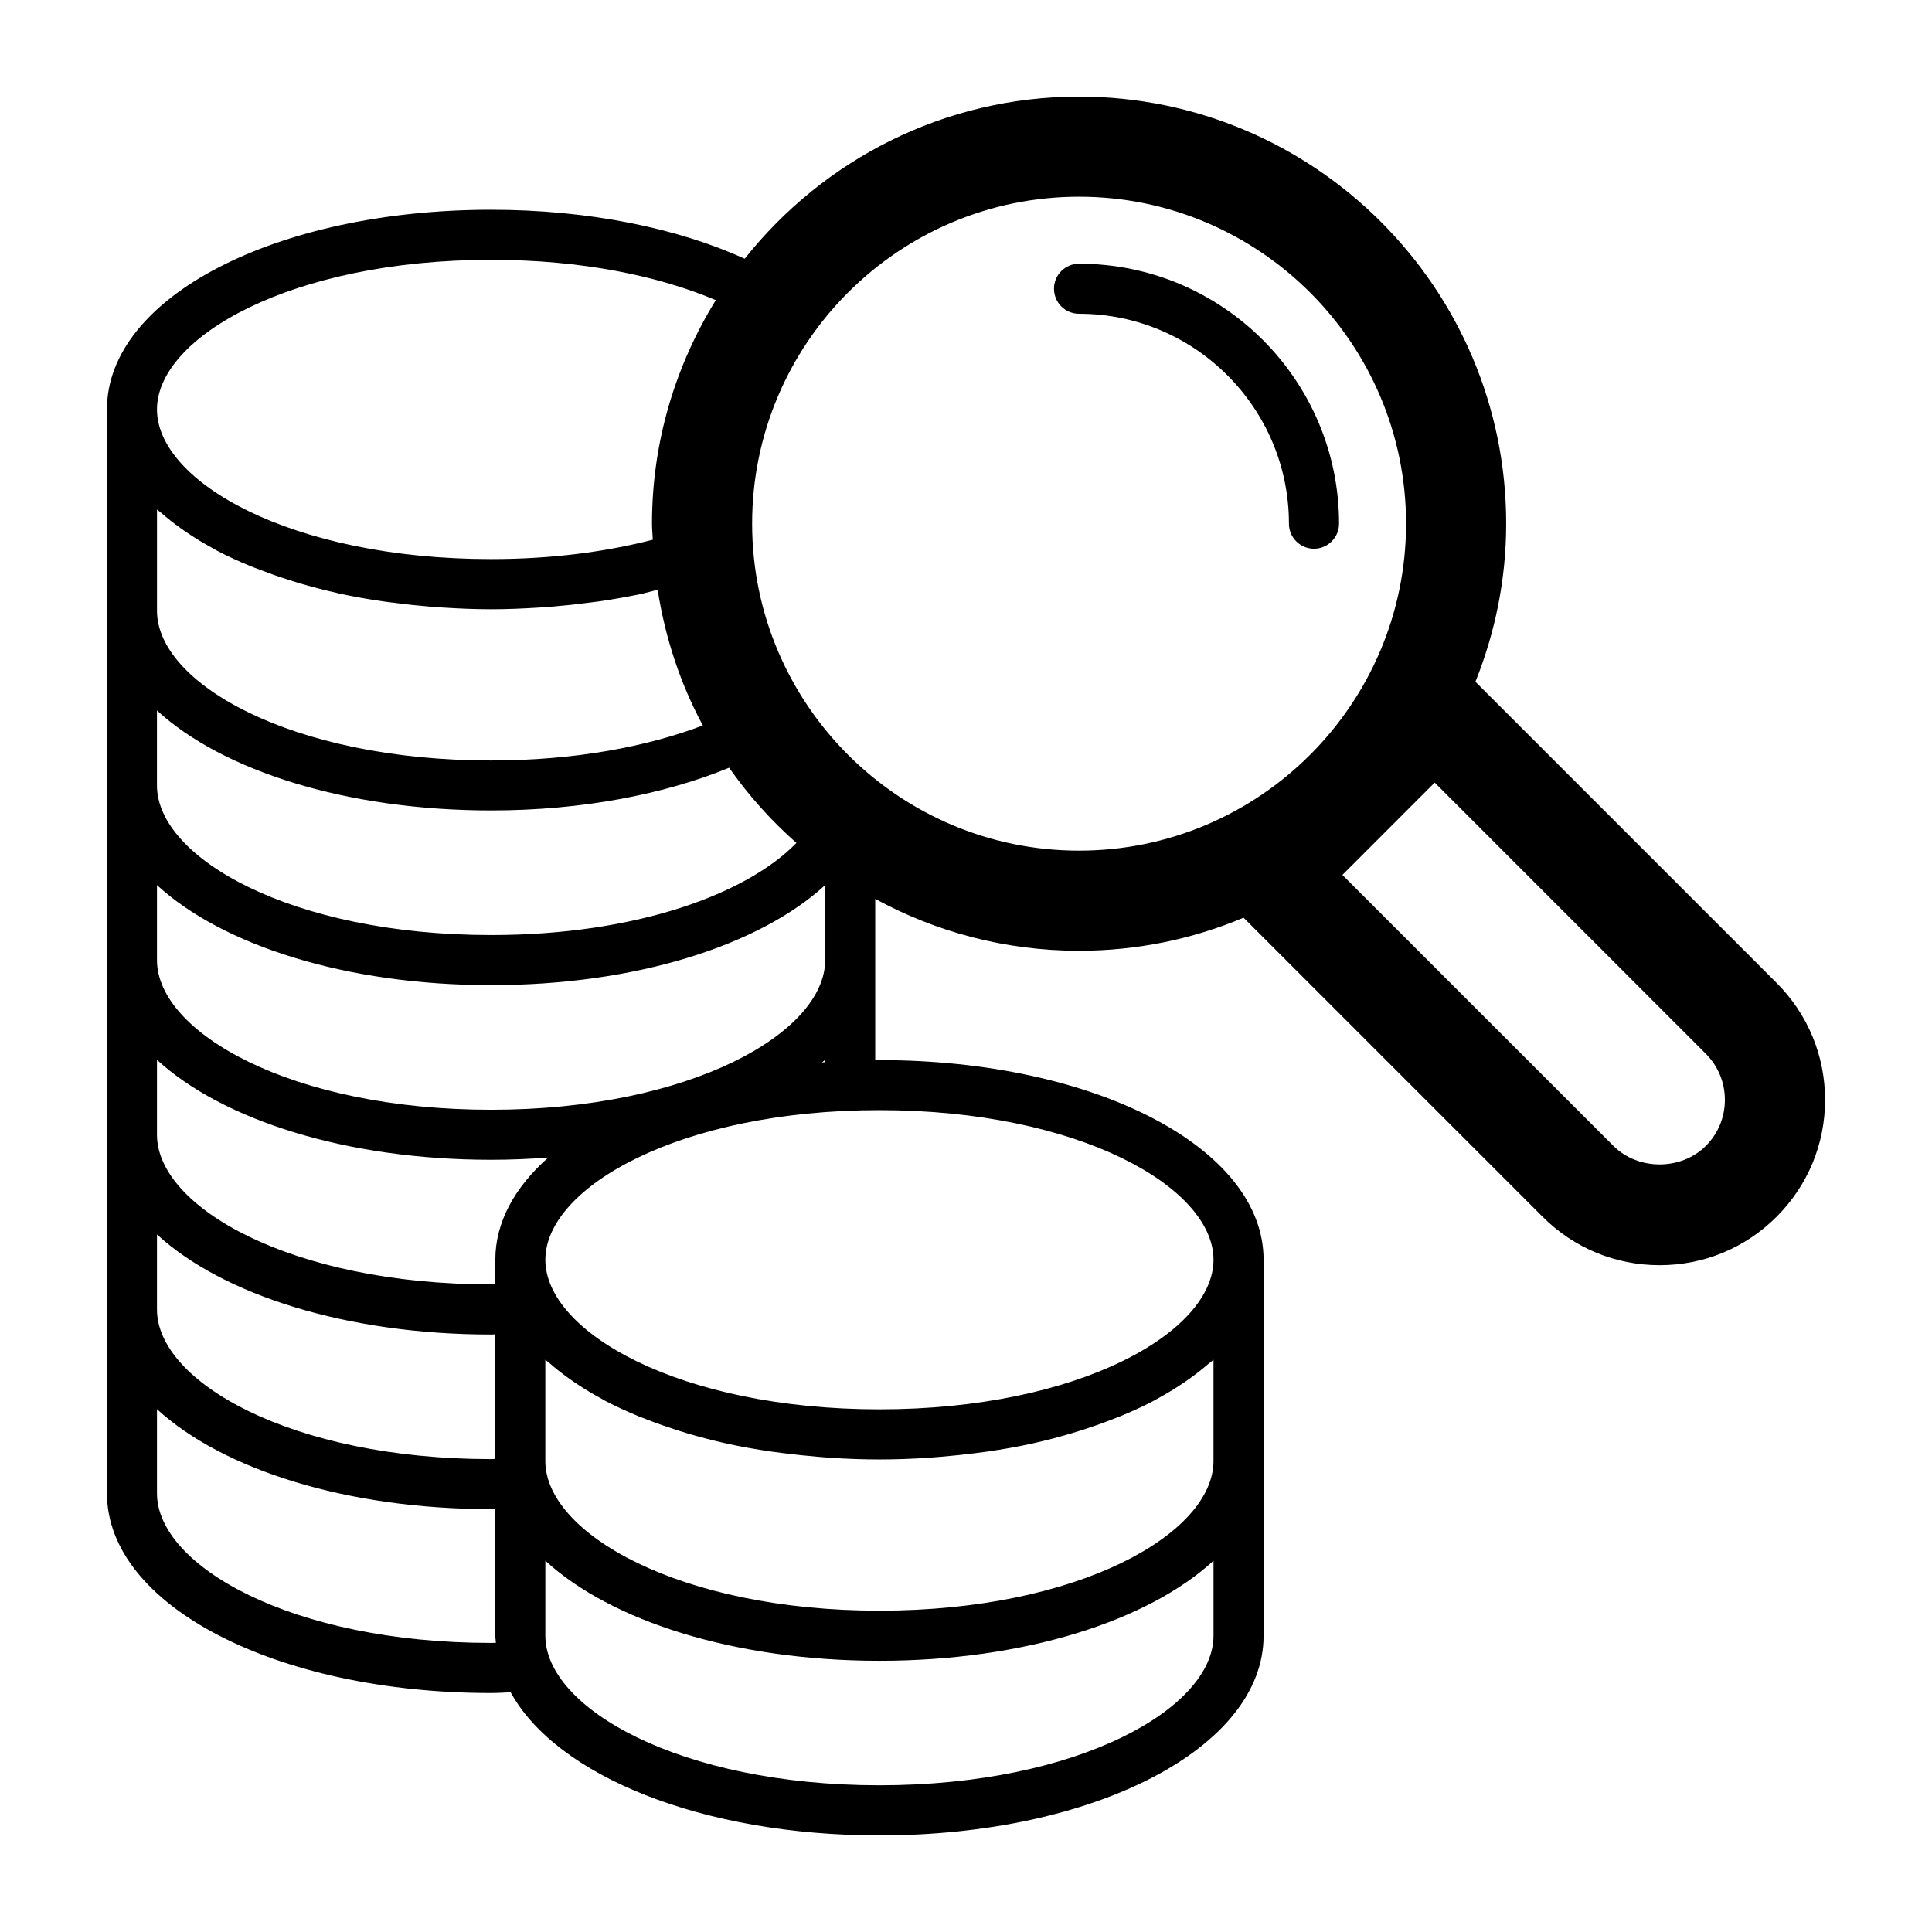
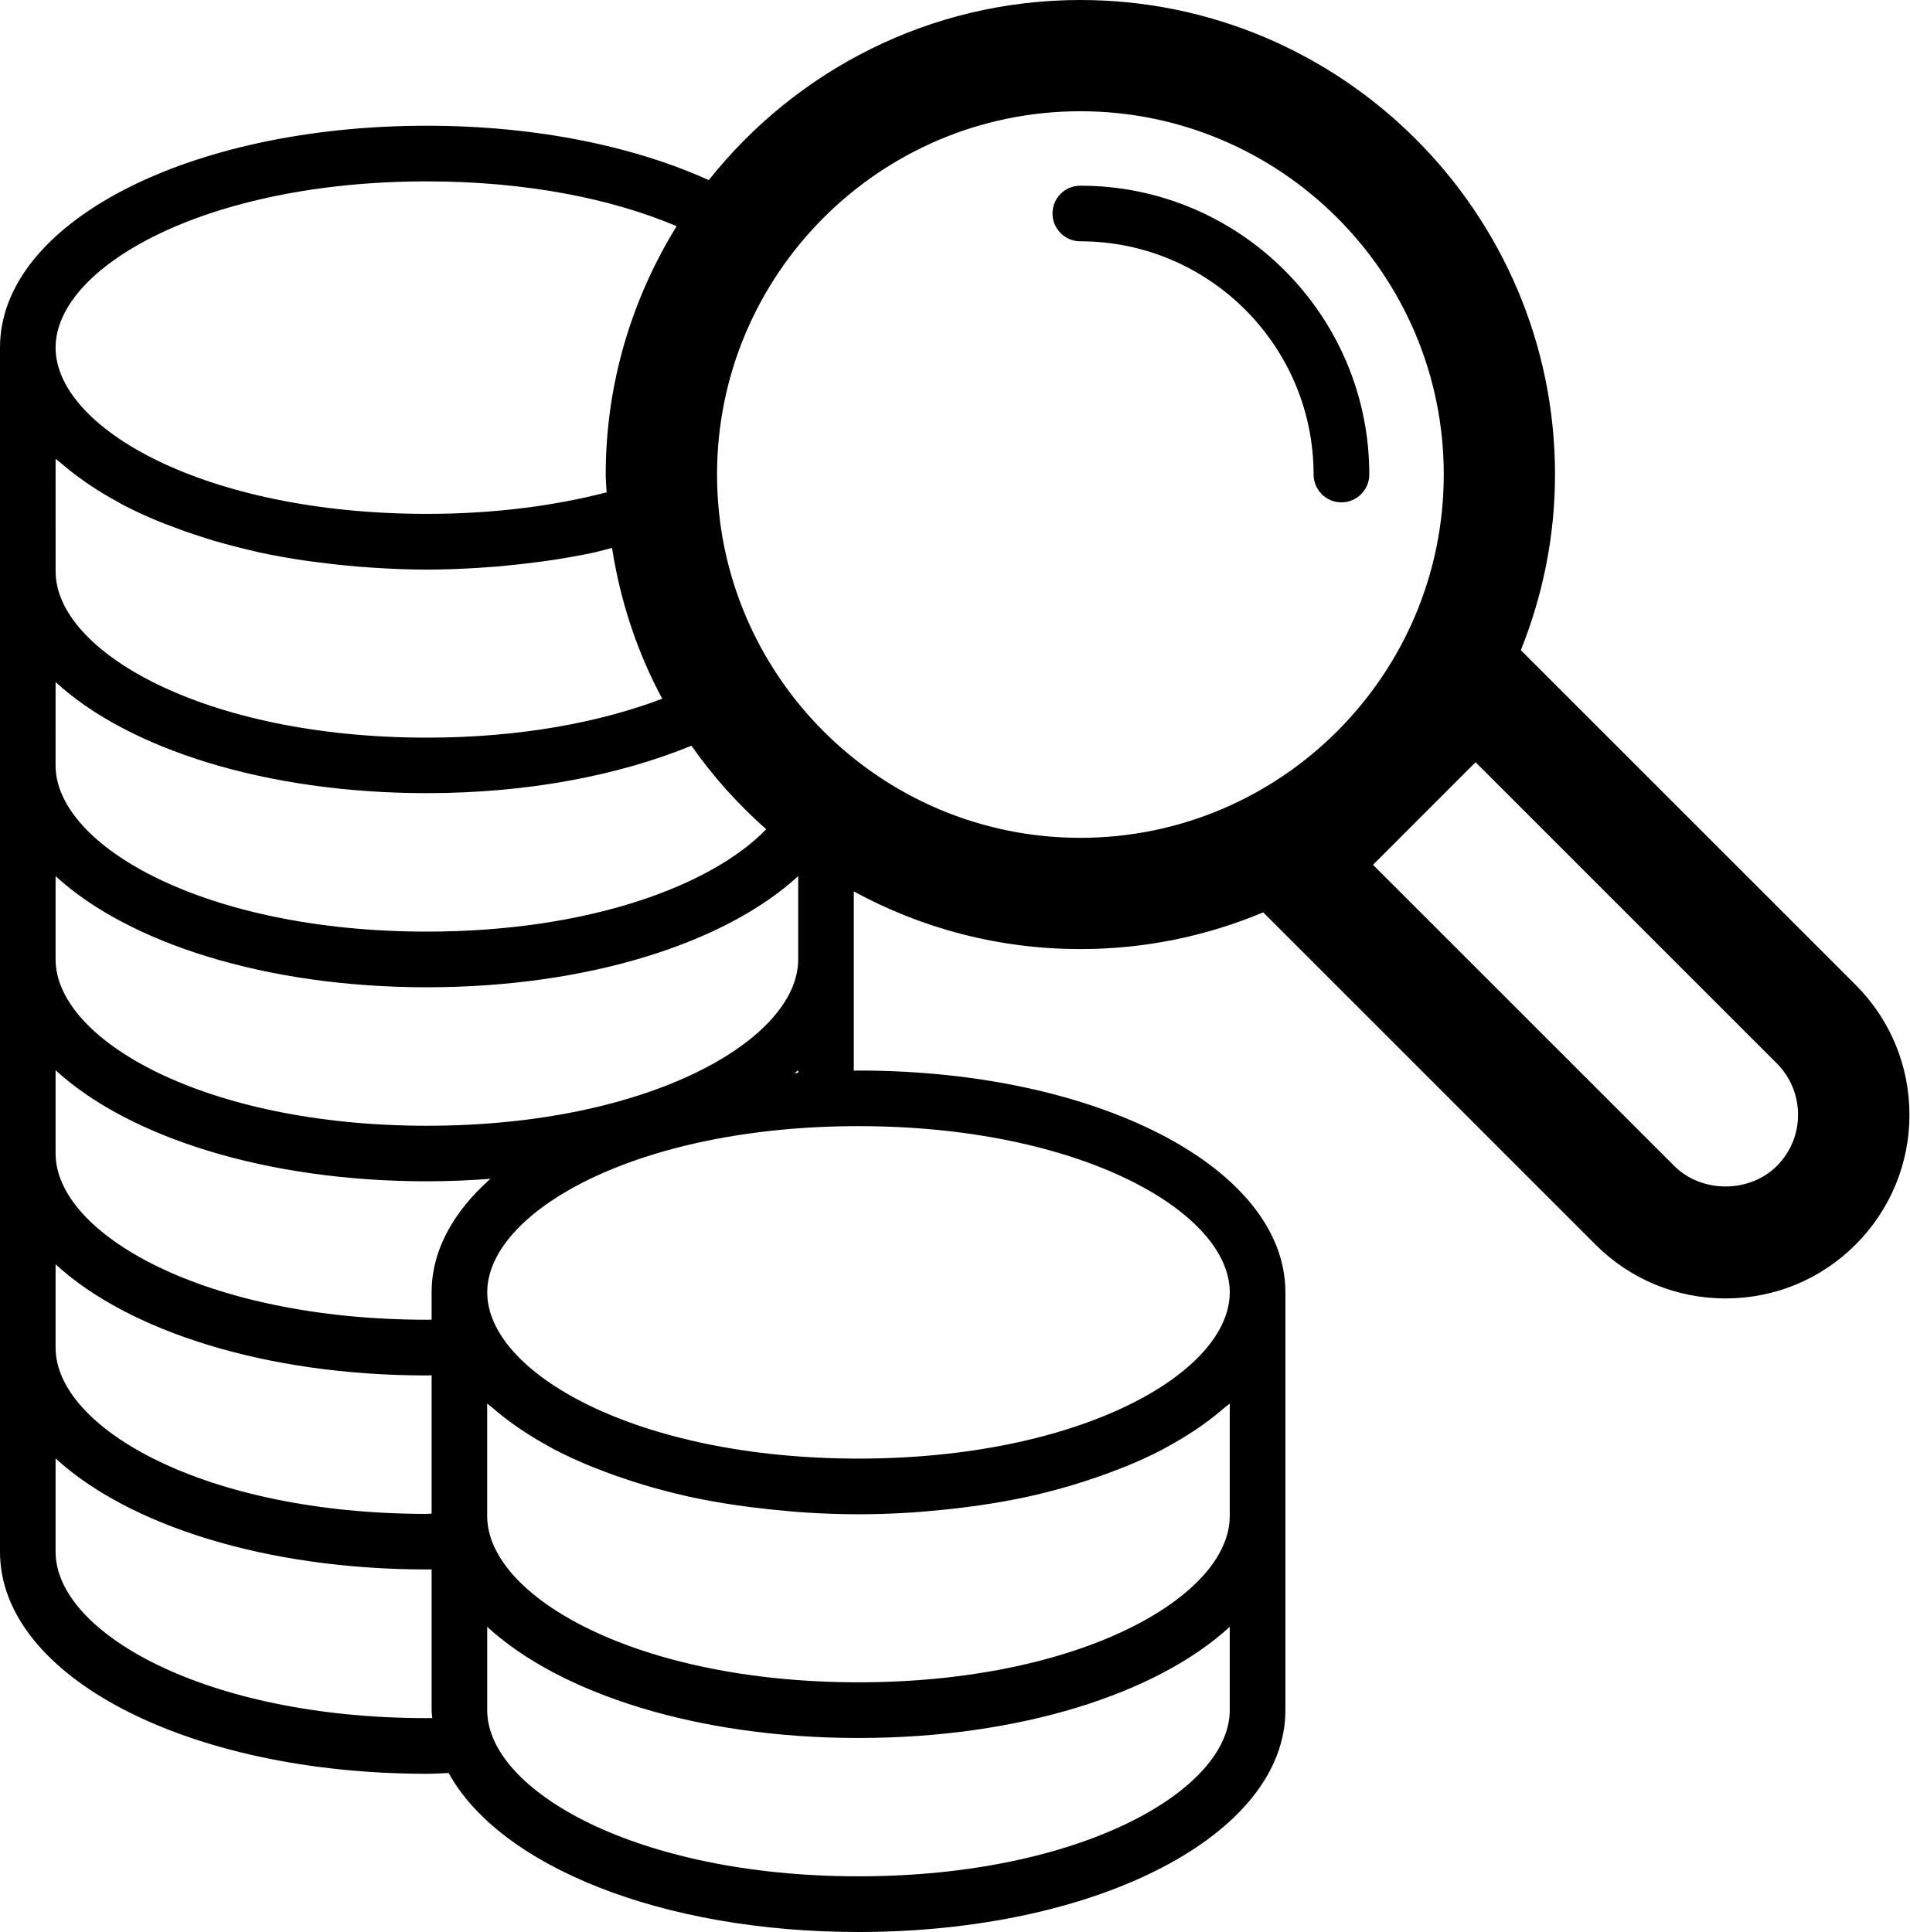
- <svg xmlns="http://www.w3.org/2000/svg" version="1.1" id="Layer_1" x="0px" y="0px" width="100px" height="100px" viewBox="0 0 100 100" enable-background="new 0 0 100 100" xml:space="preserve">
+ <svg xmlns="http://www.w3.org/2000/svg" version="1.1" id="Layer_1" x="0px" y="0px" width="88.93px" height="90px" viewBox="5.536 5 88.93 90" enable-background="new 5.536 5 88.93 90" xml:space="preserve">
  <rect fill="none" width="100" height="100" />
  <g>
-     <path d="M91.953,50.872L76.368,35.287c1.015-2.534,1.591-5.289,1.591-8.183C77.959,14.917,68.04,5,55.851,5   c-7.009,0-13.252,3.287-17.305,8.391c-3.481-1.577-8.042-2.534-13.13-2.534c-11.149,0-19.88,4.54-19.88,10.335v56.1   c0,5.798,8.731,10.338,19.88,10.338c0.342,0,0.675-0.023,1.015-0.037C28.807,91.921,36.336,95,45.518,95   c11.151,0,19.885-4.54,19.885-10.333V65.203c0-5.793-8.733-10.333-19.885-10.333c-0.074,0-0.146,0.005-0.217,0.005v-8.349   c3.137,1.71,6.732,2.686,10.55,2.686c3.017,0,5.893-0.61,8.516-1.711l15.479,15.479c1.618,1.618,3.769,2.506,6.057,2.506   c2.284,0,4.437-0.888,6.052-2.506c1.618-1.618,2.511-3.768,2.511-6.052C94.464,54.64,93.571,52.489,91.953,50.872z M25.416,13.449   c4.702,0,8.678,0.834,11.634,2.087c-2.081,3.371-3.303,7.323-3.303,11.567c0,0.282,0.03,0.555,0.042,0.832   c-2.416,0.625-5.229,1.003-8.373,1.003c-10.342,0-17.291-4.004-17.291-7.746C8.125,17.453,15.074,13.449,25.416,13.449z    M8.125,26.373c0.069,0.063,0.162,0.12,0.231,0.183c0.3,0.261,0.62,0.516,0.966,0.761c0.134,0.097,0.268,0.194,0.412,0.287   c0.411,0.277,0.851,0.541,1.313,0.791c0.069,0.037,0.127,0.079,0.194,0.111c0.541,0.287,1.114,0.545,1.711,0.791   c0.166,0.069,0.335,0.129,0.504,0.194c0.464,0.18,0.943,0.351,1.442,0.508c0.194,0.06,0.386,0.125,0.583,0.185   c0.624,0.18,1.267,0.352,1.932,0.5c0.056,0.014,0.102,0.027,0.157,0.042c0.721,0.152,1.468,0.287,2.229,0.397   c0.217,0.032,0.435,0.056,0.657,0.083c0.583,0.079,1.172,0.139,1.771,0.19c0.236,0.019,0.469,0.037,0.708,0.051   c0.813,0.051,1.636,0.088,2.482,0.088c0.841,0,1.667-0.037,2.483-0.088c0.238-0.014,0.471-0.032,0.707-0.051   c0.599-0.051,1.19-0.111,1.771-0.19c0.219-0.027,0.439-0.051,0.656-0.083c0.763-0.111,1.51-0.245,2.229-0.397   c0.053-0.014,0.104-0.028,0.157-0.042c0.212-0.046,0.412-0.106,0.62-0.162c0.391,2.506,1.179,4.873,2.339,7.027   c-2.883,1.096-6.616,1.813-10.962,1.813c-10.342,0-17.291-4.004-17.291-7.744V26.373z M8.125,36.775   c3.391,3.111,9.787,5.173,17.291,5.173c4.716,0,8.96-0.832,12.323-2.21c1.005,1.433,2.175,2.737,3.483,3.893   c-2.54,2.617-8.236,4.767-15.807,4.767c-10.342,0-17.291-4.003-17.291-7.744V36.775z M8.125,45.813   c3.391,3.116,9.787,5.178,17.291,5.178c7.506,0,13.904-2.062,17.295-5.178v3.879c0,3.745-6.951,7.749-17.295,7.749   c-10.342,0-17.291-4.004-17.291-7.749V45.813z M8.125,54.856c3.391,3.111,9.787,5.174,17.291,5.174   c1.008,0,1.993-0.042,2.959-0.116c-1.734,1.54-2.737,3.343-2.737,5.289v1.271c-0.079,0-0.148,0.005-0.222,0.005   c-10.342,0-17.291-4.004-17.291-7.744V54.856z M29.422,71.329c0.134,0.097,0.271,0.194,0.414,0.287   c0.412,0.277,0.851,0.54,1.313,0.79c0.067,0.037,0.125,0.074,0.194,0.111c0.541,0.282,1.114,0.541,1.71,0.79   c0.167,0.065,0.333,0.13,0.501,0.194c0.465,0.181,0.945,0.347,1.442,0.509c0.194,0.06,0.386,0.12,0.585,0.181   c0.624,0.185,1.267,0.355,1.933,0.504c0.055,0.009,0.102,0.027,0.157,0.036c0.719,0.157,1.465,0.287,2.226,0.398   c0.217,0.032,0.437,0.06,0.659,0.087c0.583,0.074,1.169,0.135,1.771,0.186c0.236,0.019,0.467,0.041,0.708,0.056   c0.813,0.051,1.637,0.083,2.482,0.083c0.842,0,1.667-0.032,2.483-0.083c0.236-0.015,0.472-0.037,0.705-0.056   c0.599-0.051,1.19-0.111,1.773-0.186c0.22-0.027,0.439-0.055,0.656-0.087c0.763-0.111,1.508-0.241,2.229-0.398   c0.054-0.009,0.102-0.027,0.157-0.036c0.663-0.148,1.309-0.319,1.931-0.504c0.201-0.061,0.391-0.121,0.587-0.181   c0.497-0.162,0.978-0.328,1.442-0.509c0.169-0.064,0.337-0.129,0.502-0.194c0.596-0.245,1.172-0.508,1.71-0.79   c0.069-0.037,0.13-0.079,0.199-0.111c0.462-0.254,0.896-0.513,1.309-0.79c0.146-0.093,0.277-0.19,0.42-0.292   c0.338-0.24,0.652-0.494,0.953-0.753c0.073-0.065,0.166-0.12,0.237-0.189v5.242c0,3.74-6.95,7.744-17.293,7.744   c-10.342,0-17.291-4.004-17.291-7.744v-5.242c0.069,0.064,0.162,0.12,0.231,0.185C28.759,70.83,29.078,71.084,29.422,71.329z    M8.125,63.896c3.391,3.115,9.787,5.178,17.291,5.178c0.074,0,0.144-0.01,0.222-0.01v6.445c-0.079,0.005-0.148,0.014-0.222,0.014   c-10.342,0-17.291-4.004-17.291-7.744V63.896z M25.416,85.037c-10.342,0-17.291-4.004-17.291-7.744v-4.354   c3.391,3.111,9.787,5.173,17.291,5.173c0.074,0,0.148-0.005,0.222-0.005v6.561c0,0.125,0.023,0.245,0.03,0.365   C25.583,85.032,25.501,85.037,25.416,85.037z M45.518,92.406c-10.342,0-17.291-4.004-17.291-7.739v-3.884   c3.389,3.116,9.787,5.179,17.291,5.179c7.506,0,13.902-2.063,17.293-5.179v3.884C62.811,88.402,55.86,92.406,45.518,92.406z    M62.811,65.203c0,3.745-6.95,7.744-17.293,7.744c-10.342,0-17.291-3.999-17.291-7.744c0-3.74,6.949-7.743,17.291-7.743   C55.86,57.46,62.811,61.463,62.811,65.203z M42.541,54.991c0.053-0.047,0.116-0.088,0.171-0.135v0.12   C42.651,54.981,42.596,54.986,42.541,54.991z M55.851,44.029c-9.33,0-16.921-7.591-16.921-16.926   c0-9.33,7.591-16.921,16.921-16.921c9.33,0,16.926,7.591,16.926,16.921C72.776,36.438,65.181,44.029,55.851,44.029z M88.292,59.313   c-1.276,1.276-3.505,1.276-4.78,0L69.482,45.287l4.778-4.78l14.031,14.032c0.636,0.638,0.989,1.488,0.989,2.39   S88.928,58.676,88.292,59.313z" />
-     <path d="M55.851,13.65c-0.717,0-1.297,0.578-1.297,1.294c0,0.717,0.58,1.297,1.297,1.297c5.992,0,10.864,4.873,10.864,10.862   c0,0.717,0.581,1.299,1.297,1.299c0.715,0,1.297-0.583,1.297-1.299C69.309,19.683,63.271,13.65,55.851,13.65z" />
+     <path d="M91.953,50.872L76.368,35.287c1.015-2.534,1.591-5.289,1.591-8.183C77.959,14.917,68.04,5,55.852,5   c-7.01,0-13.252,3.287-17.306,8.391c-3.481-1.577-8.042-2.534-13.13-2.534c-11.149,0-19.88,4.54-19.88,10.335v56.1   c0,5.798,8.731,10.338,19.88,10.338c0.342,0,0.675-0.022,1.015-0.037C28.807,91.921,36.336,95,45.518,95   c11.151,0,19.884-4.54,19.884-10.333V65.203c0-5.793-8.732-10.333-19.884-10.333c-0.074,0-0.146,0.005-0.217,0.005v-8.349   c3.137,1.71,6.732,2.686,10.551,2.686c3.017,0,5.893-0.61,8.516-1.711L79.846,62.98c1.618,1.617,3.77,2.506,6.057,2.506   c2.285,0,4.438-0.889,6.053-2.506c1.617-1.619,2.511-3.769,2.511-6.053C94.464,54.641,93.57,52.488,91.953,50.872z M25.416,13.449   c4.702,0,8.678,0.834,11.634,2.087c-2.081,3.371-3.303,7.323-3.303,11.567c0,0.282,0.03,0.555,0.042,0.832   c-2.416,0.625-5.229,1.003-8.373,1.003c-10.342,0-17.291-4.004-17.291-7.746C8.125,17.453,15.074,13.449,25.416,13.449z    M8.125,26.373c0.069,0.063,0.162,0.12,0.231,0.183c0.3,0.261,0.62,0.516,0.966,0.761c0.134,0.097,0.268,0.194,0.412,0.287   c0.411,0.277,0.851,0.541,1.313,0.791c0.069,0.037,0.127,0.079,0.194,0.111c0.541,0.287,1.114,0.545,1.711,0.791   c0.166,0.069,0.335,0.129,0.504,0.194c0.464,0.18,0.943,0.351,1.442,0.508c0.194,0.06,0.386,0.125,0.583,0.185   c0.624,0.18,1.267,0.352,1.932,0.5c0.056,0.014,0.102,0.027,0.157,0.042c0.721,0.152,1.468,0.287,2.229,0.397   c0.217,0.032,0.435,0.056,0.657,0.083c0.583,0.079,1.172,0.139,1.771,0.19c0.236,0.019,0.469,0.037,0.708,0.051   c0.813,0.051,1.636,0.088,2.482,0.088c0.841,0,1.667-0.037,2.483-0.088c0.238-0.014,0.471-0.032,0.707-0.051   c0.599-0.051,1.19-0.111,1.771-0.19c0.219-0.027,0.439-0.051,0.656-0.083c0.763-0.111,1.51-0.245,2.229-0.397   c0.053-0.014,0.104-0.028,0.157-0.042c0.212-0.046,0.412-0.106,0.62-0.162c0.391,2.506,1.179,4.873,2.339,7.027   c-2.883,1.096-6.616,1.813-10.962,1.813c-10.342,0-17.291-4.004-17.291-7.744L8.125,26.373L8.125,26.373z M8.125,36.775   c3.391,3.111,9.787,5.173,17.291,5.173c4.716,0,8.96-0.832,12.323-2.21c1.005,1.433,2.175,2.737,3.483,3.893   c-2.54,2.617-8.236,4.767-15.807,4.767c-10.342,0-17.291-4.003-17.291-7.744L8.125,36.775L8.125,36.775z M8.125,45.813   c3.391,3.116,9.787,5.178,17.291,5.178c7.506,0,13.904-2.062,17.295-5.178v3.879c0,3.746-6.951,7.75-17.295,7.75   c-10.342,0-17.291-4.004-17.291-7.75V45.813z M8.125,54.855c3.391,3.111,9.787,5.174,17.291,5.174c1.008,0,1.993-0.041,2.959-0.115   c-1.734,1.54-2.737,3.343-2.737,5.289v1.271c-0.079,0-0.148,0.004-0.222,0.004c-10.342,0-17.291-4.004-17.291-7.744V54.855z    M29.422,71.329c0.134,0.097,0.271,0.194,0.414,0.287c0.412,0.276,0.851,0.54,1.313,0.79c0.067,0.037,0.125,0.074,0.194,0.111   c0.541,0.281,1.114,0.541,1.71,0.789c0.167,0.065,0.333,0.131,0.501,0.194c0.465,0.181,0.945,0.347,1.442,0.509   c0.194,0.061,0.386,0.12,0.585,0.182c0.624,0.185,1.267,0.354,1.933,0.504c0.055,0.009,0.102,0.027,0.157,0.035   c0.719,0.158,1.465,0.287,2.226,0.398c0.217,0.032,0.437,0.061,0.659,0.087c0.583,0.074,1.169,0.136,1.771,0.187   c0.236,0.019,0.467,0.041,0.708,0.056c0.813,0.051,1.637,0.083,2.482,0.083c0.842,0,1.667-0.032,2.483-0.083   c0.236-0.015,0.472-0.037,0.705-0.056c0.599-0.051,1.19-0.111,1.773-0.187c0.219-0.026,0.439-0.055,0.656-0.087   c0.763-0.111,1.509-0.24,2.229-0.398c0.054-0.008,0.102-0.026,0.156-0.035c0.664-0.148,1.31-0.319,1.932-0.504   c0.201-0.062,0.391-0.121,0.587-0.182c0.497-0.162,0.978-0.328,1.442-0.509c0.168-0.063,0.336-0.129,0.502-0.194   c0.596-0.244,1.172-0.508,1.709-0.789c0.07-0.037,0.131-0.08,0.199-0.111c0.463-0.254,0.896-0.514,1.31-0.79   c0.146-0.093,0.276-0.19,0.42-0.292c0.338-0.24,0.651-0.494,0.952-0.754c0.074-0.064,0.166-0.119,0.238-0.188v5.242   c0,3.739-6.951,7.744-17.293,7.744s-17.291-4.005-17.291-7.744v-5.242c0.069,0.063,0.162,0.12,0.231,0.185   C28.759,70.83,29.078,71.084,29.422,71.329z M8.125,63.896c3.391,3.115,9.787,5.178,17.291,5.178c0.074,0,0.144-0.01,0.222-0.01   v6.444c-0.079,0.005-0.148,0.015-0.222,0.015c-10.342,0-17.291-4.004-17.291-7.744V63.896z M25.416,85.037   c-10.342,0-17.291-4.004-17.291-7.744v-4.354c3.391,3.11,9.787,5.172,17.291,5.172c0.074,0,0.148-0.004,0.222-0.004v6.561   c0,0.125,0.023,0.245,0.03,0.365C25.583,85.031,25.501,85.037,25.416,85.037z M45.518,92.406c-10.342,0-17.291-4.004-17.291-7.739   v-3.884c3.389,3.115,9.787,5.179,17.291,5.179c7.505,0,13.902-2.063,17.292-5.179v3.884C62.811,88.402,55.859,92.406,45.518,92.406   z M62.811,65.203c0,3.744-6.949,7.744-17.292,7.744c-10.342,0-17.291-4-17.291-7.744c0-3.74,6.949-7.743,17.291-7.743   C55.859,57.46,62.811,61.463,62.811,65.203z M42.541,54.991c0.053-0.048,0.116-0.089,0.171-0.136v0.121   C42.651,54.98,42.596,54.986,42.541,54.991z M55.852,44.029c-9.331,0-16.921-7.591-16.921-16.926   c0-9.33,7.591-16.921,16.921-16.921c9.33,0,16.926,7.591,16.926,16.921C72.775,36.438,65.182,44.029,55.852,44.029z M88.292,59.313   c-1.276,1.276-3.505,1.276-4.78,0L69.482,45.287l4.777-4.78l14.031,14.032c0.637,0.639,0.988,1.488,0.988,2.391   C89.279,57.831,88.928,58.676,88.292,59.313z" />
+     <path d="M55.852,13.65c-0.718,0-1.297,0.578-1.297,1.294c0,0.717,0.579,1.297,1.297,1.297c5.991,0,10.863,4.873,10.863,10.862   c0,0.717,0.581,1.299,1.297,1.299c0.715,0,1.297-0.583,1.297-1.299C69.309,19.683,63.271,13.65,55.852,13.65z" />
  </g>
</svg>
